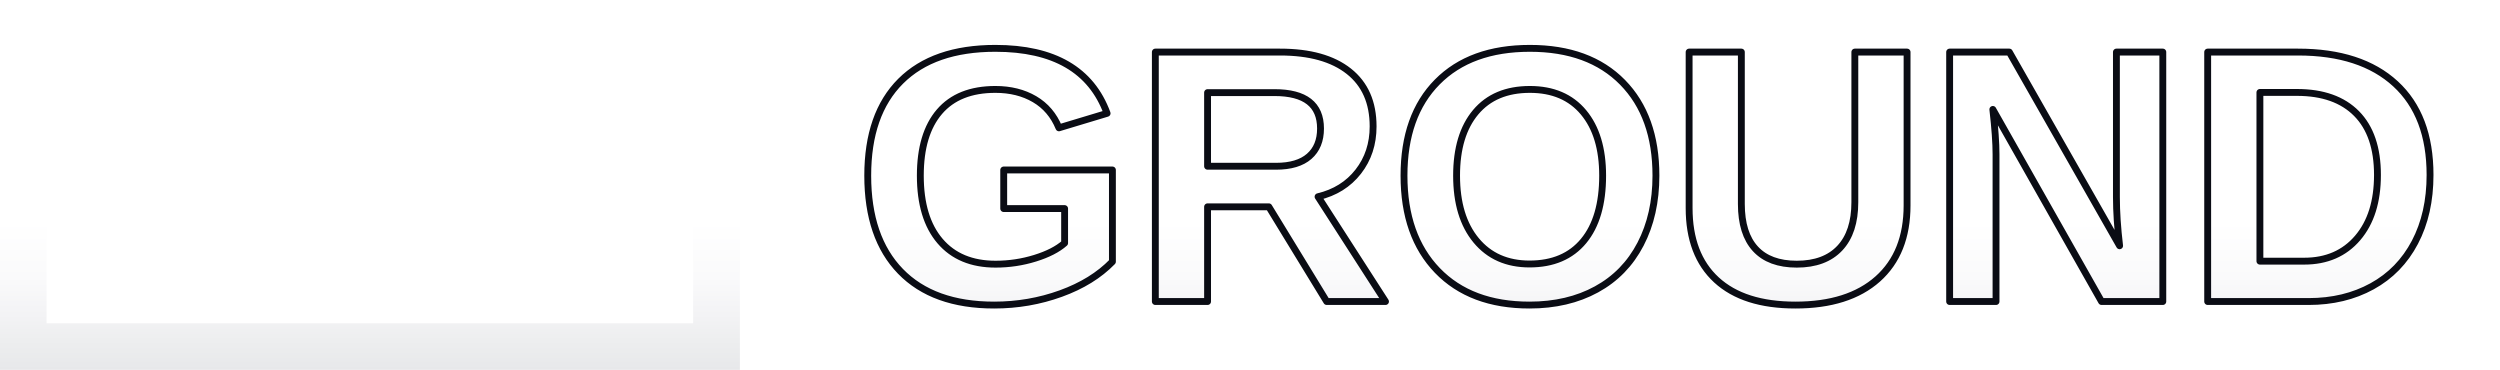
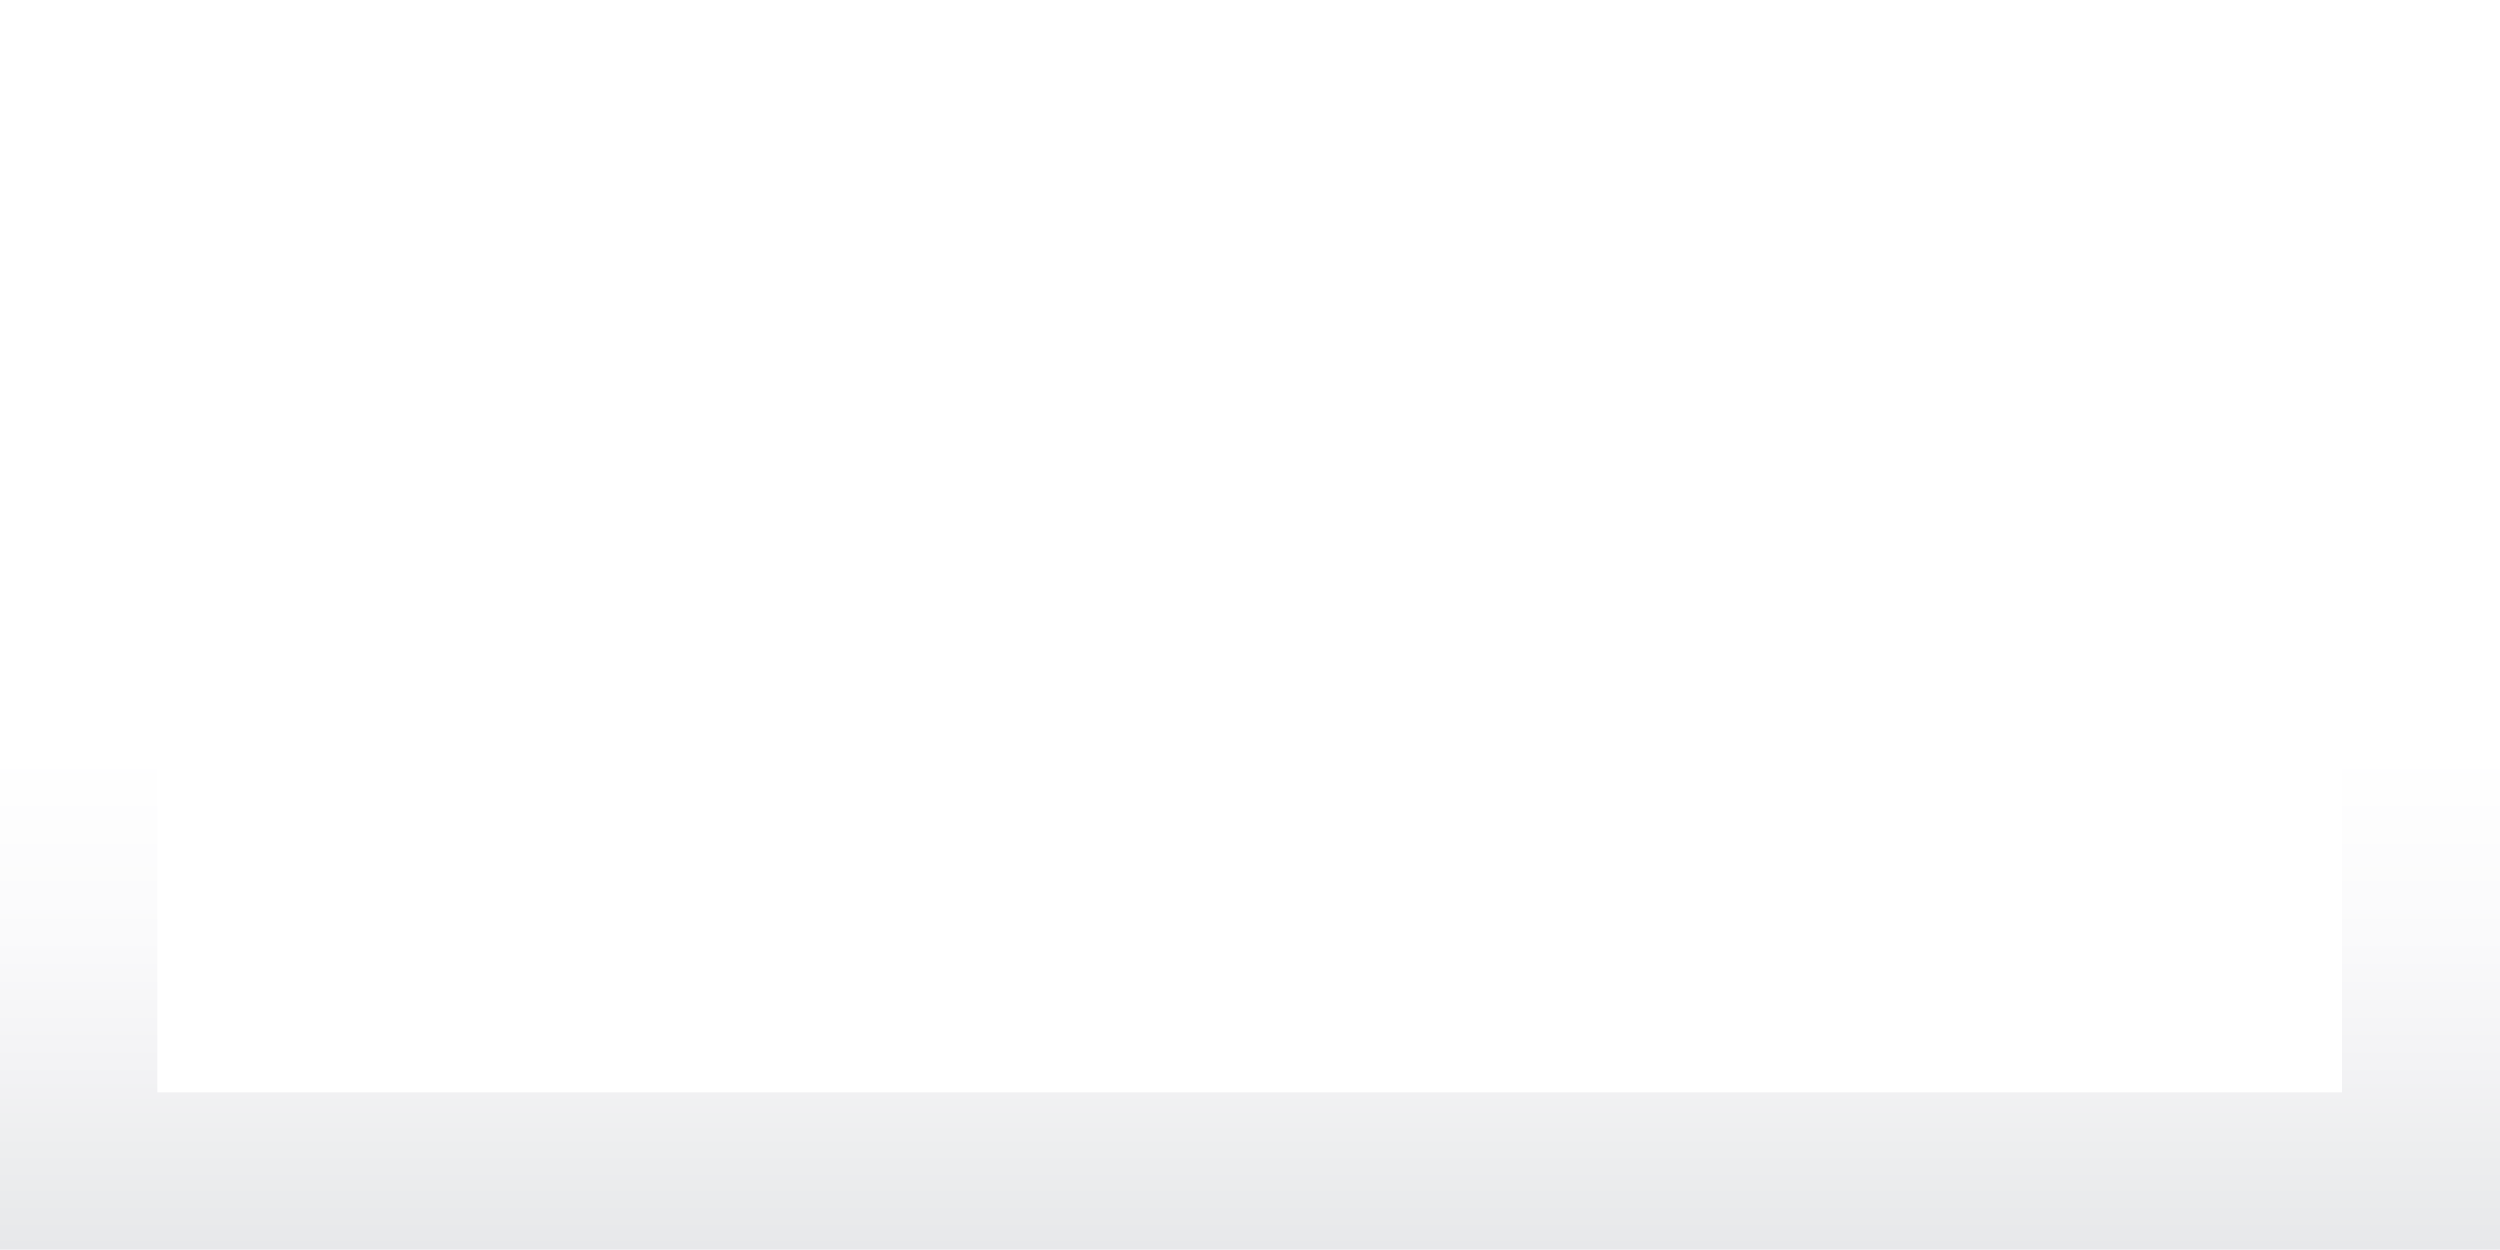
- <svg xmlns="http://www.w3.org/2000/svg" viewBox="0 0 13100 1938">
+ <svg xmlns="http://www.w3.org/2000/svg" viewBox="0 0 3877 1938">
  <defs>
    <linearGradient id="wt" x1="0" y1="0" x2="0" y2="1938" gradientUnits="userSpaceOnUse">
      <stop offset="0%" stop-color="#FFFFFF" />
      <stop offset="60%" stop-color="#FFFFFF" />
      <stop offset="75%" stop-color="#FAFAFB" />
      <stop offset="85%" stop-color="#F3F3F5" />
      <stop offset="92%" stop-color="#EDEEEF" />
      <stop offset="100%" stop-color="#E7E8EA" />
    </linearGradient>
  </defs>
  <path fill="url(#wt)" d="M0 0 H3877 V244 H244 V1694 H3632 V966 H3877 V1938 H0 Z" />
-   <text x="4469" y="1580" font-family="'Liberation Sans',Arial,Helvetica,sans-serif" font-weight="700" font-size="1900" letter-spacing="-20" fill="url(#wt)" stroke="#0a0c14" stroke-width="36" stroke-linejoin="round" paint-order="fill stroke">GROUND</text>
</svg>
